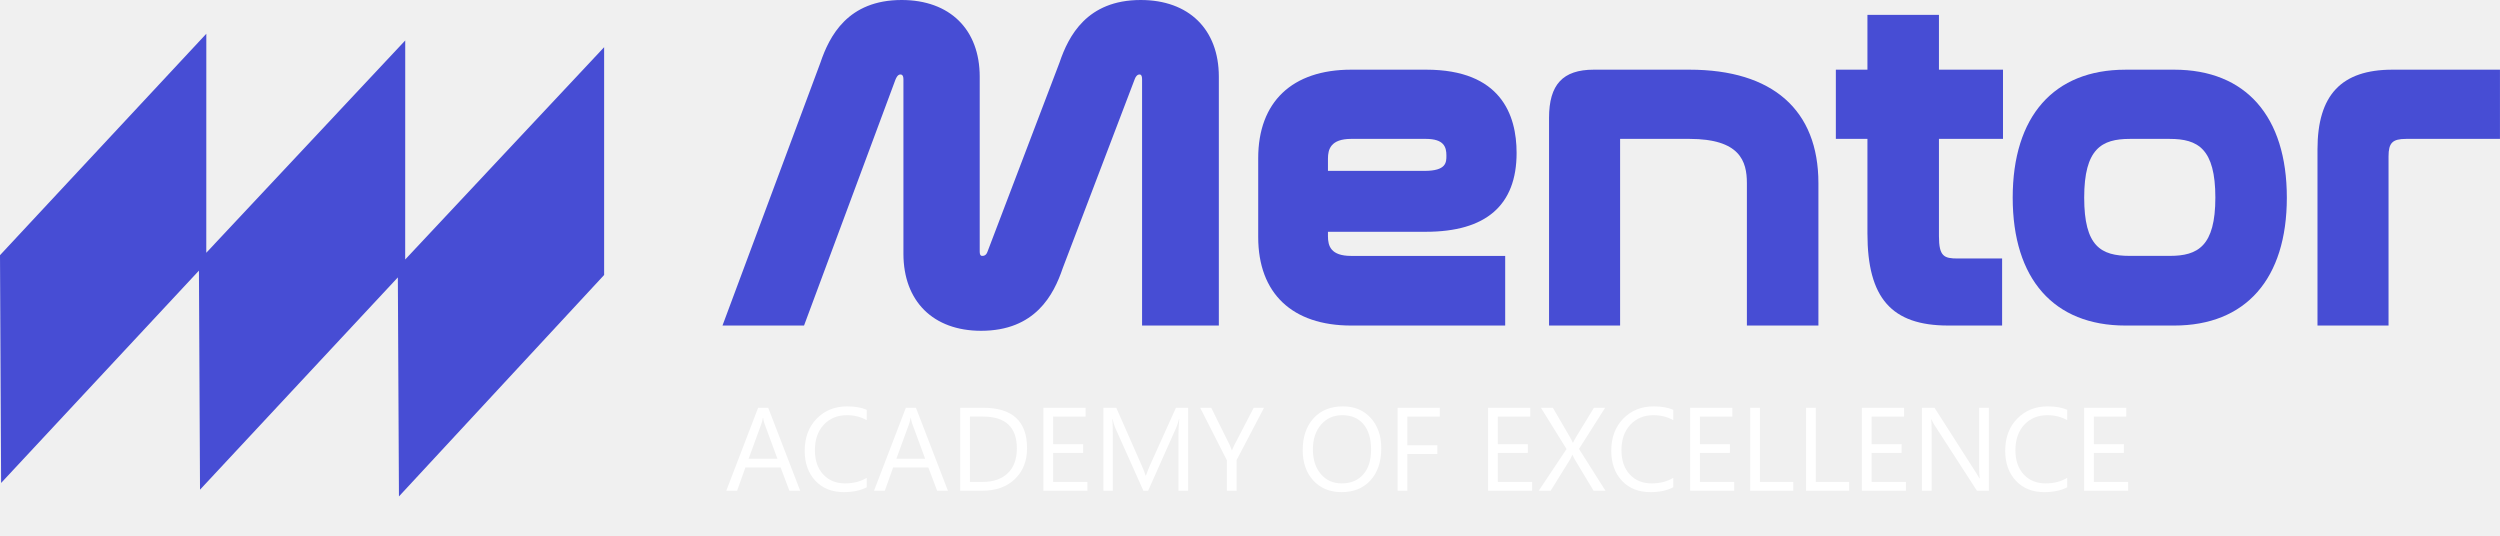
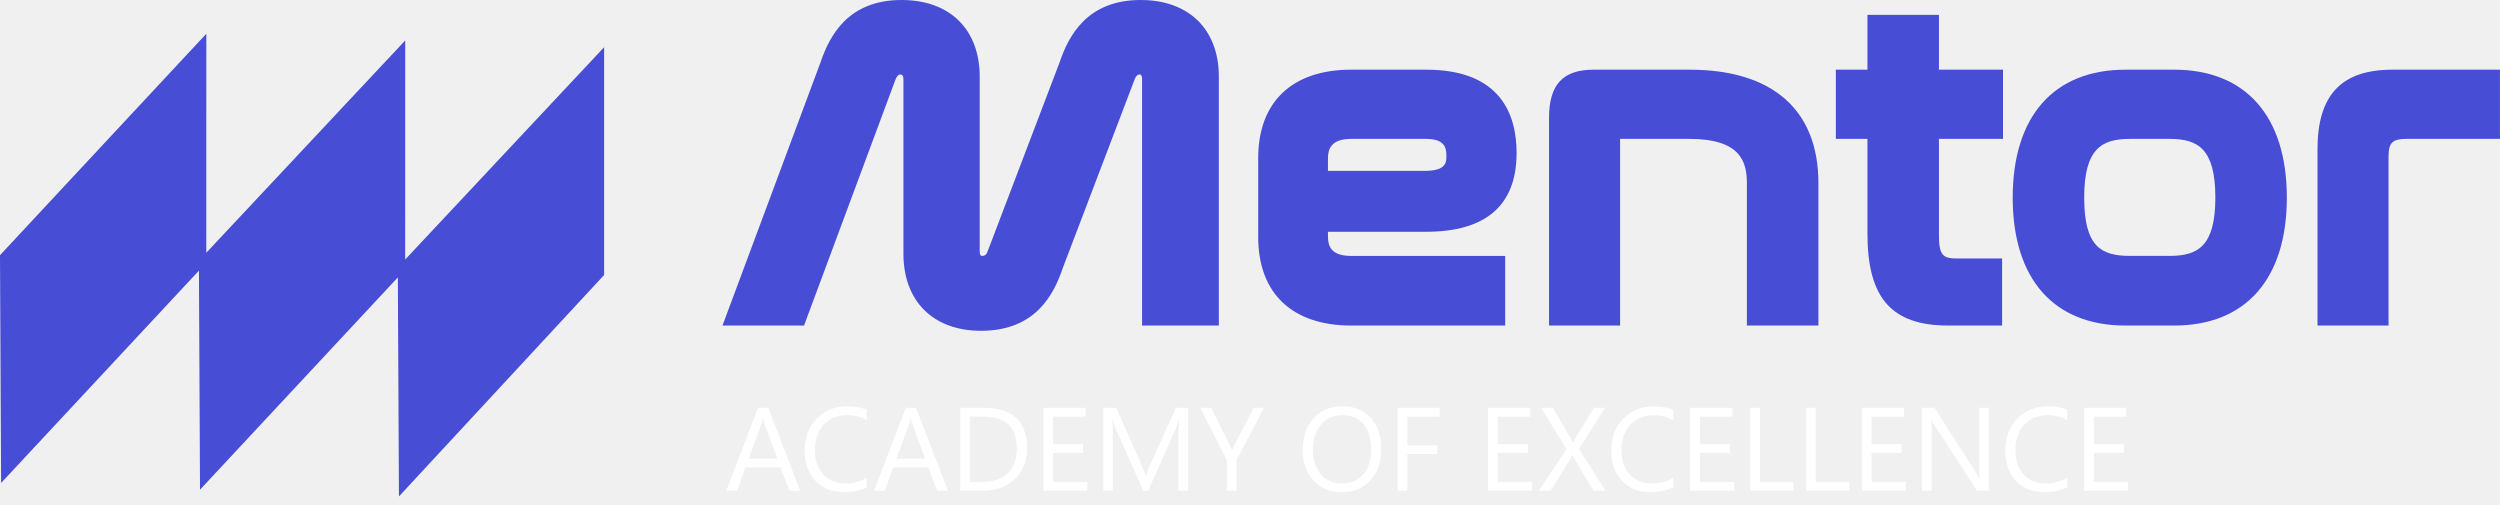
- <svg xmlns="http://www.w3.org/2000/svg" width="238" height="51" viewBox="0 0 238 51" fill="none">
-   <g clip-path="url(#clip0_1089_73907)">
-     <mask id="mask0_1089_73907" style="mask-type:luminance" maskUnits="userSpaceOnUse" x="0" y="0" width="238" height="51">
-       <path d="M238 0H0V51H238V0Z" fill="white" />
-     </mask>
-     <g mask="url(#mask0_1089_73907)">
-       <path d="M76.178 46.719H75.152L74.314 44.504H70.961L70.172 46.719H69.141L72.174 38.82H73.134L76.178 46.719ZM74.011 43.673L72.77 40.307C72.729 40.197 72.689 40.02 72.648 39.778H72.626C72.59 40.002 72.547 40.178 72.499 40.307L71.269 43.673H74.011Z" fill="white" />
-       <path d="M82.51 46.388C81.925 46.697 81.197 46.851 80.326 46.851C79.201 46.851 78.3 46.489 77.623 45.766C76.947 45.042 76.608 44.093 76.608 42.918C76.608 41.655 76.989 40.634 77.75 39.855C78.511 39.077 79.476 38.688 80.645 38.688C81.396 38.688 82.017 38.796 82.51 39.013V39.998C81.943 39.683 81.318 39.525 80.635 39.525C79.726 39.525 78.989 39.828 78.423 40.434C77.86 41.04 77.579 41.849 77.579 42.863C77.579 43.825 77.842 44.593 78.368 45.165C78.897 45.735 79.59 46.019 80.447 46.019C81.241 46.019 81.929 45.843 82.51 45.49V46.388Z" fill="white" />
-       <path d="M90.242 46.719H89.216L88.378 44.504H85.025L84.236 46.719H83.205L86.238 38.82H87.198L90.242 46.719ZM88.075 43.673L86.834 40.307C86.793 40.197 86.753 40.02 86.712 39.778H86.69C86.653 40.002 86.611 40.178 86.563 40.307L85.334 43.673H88.075Z" fill="white" />
-       <path d="M91.411 46.719V38.82H93.595C96.382 38.82 97.776 40.103 97.776 42.67C97.776 43.889 97.388 44.87 96.612 45.611C95.84 46.35 94.805 46.719 93.507 46.719H91.411ZM92.338 39.657V45.881H93.518C94.555 45.881 95.362 45.604 95.939 45.05C96.517 44.495 96.805 43.709 96.805 42.692C96.805 40.669 95.728 39.657 93.573 39.657H92.338Z" fill="white" />
-       <path d="M103.523 46.719H99.331V38.82H103.346V39.657H100.258V42.285H103.115V43.116H100.258V45.881H103.523V46.719Z" fill="white" />
-       <path d="M113.109 46.719H112.187V41.42C112.187 41.001 112.213 40.489 112.265 39.883H112.243C112.154 40.239 112.075 40.494 112.005 40.648L109.303 46.719H108.851L106.154 40.693C106.077 40.516 105.997 40.246 105.917 39.883H105.895C105.924 40.199 105.939 40.715 105.939 41.431V46.719H105.045V38.82H106.27L108.696 44.328C108.884 44.75 109.005 45.066 109.06 45.276H109.093C109.251 44.842 109.378 44.519 109.474 44.306L111.95 38.82H113.109V46.719Z" fill="white" />
-       <path d="M120.334 38.82L117.725 43.799V46.719H116.798V43.821L114.256 38.82H115.309L117.08 42.389C117.102 42.433 117.166 42.595 117.273 42.874H117.289C117.326 42.749 117.396 42.587 117.499 42.389L119.352 38.82H120.334Z" fill="white" />
-       <path d="M127.724 46.851C126.603 46.851 125.704 46.482 125.027 45.744C124.354 45.006 124.018 44.045 124.018 42.863C124.018 41.592 124.362 40.579 125.049 39.822C125.737 39.066 126.672 38.688 127.856 38.688C128.948 38.688 129.827 39.055 130.493 39.789C131.162 40.524 131.496 41.484 131.496 42.67C131.496 43.959 131.155 44.978 130.471 45.727C129.787 46.476 128.871 46.851 127.724 46.851ZM127.79 39.525C126.959 39.525 126.285 39.824 125.766 40.423C125.248 41.021 124.988 41.807 124.988 42.78C124.988 43.753 125.24 44.537 125.744 45.132C126.251 45.724 126.911 46.019 127.724 46.019C128.592 46.019 129.276 45.736 129.776 45.171C130.276 44.605 130.526 43.814 130.526 42.797C130.526 41.754 130.283 40.948 129.798 40.379C129.312 39.809 128.643 39.525 127.79 39.525Z" fill="white" />
-       <path d="M137.067 39.657H133.978V42.389H136.835V43.221H133.978V46.719H133.052V38.82H137.067V39.657Z" fill="white" />
-       <path d="M145.858 46.719H141.667V38.82H145.682V39.657H142.593V42.285H145.45V43.116H142.593V45.881H145.858V46.719Z" fill="white" />
-       <path d="M152.841 46.719H151.71L149.89 43.695C149.835 43.603 149.774 43.472 149.708 43.303H149.686C149.649 43.388 149.587 43.518 149.498 43.695L147.623 46.719H146.487L149.134 42.747L146.697 38.82H147.833L149.449 41.596C149.555 41.779 149.649 41.963 149.73 42.147H149.752C149.87 41.904 149.973 41.713 150.061 41.574L151.743 38.82H152.808L150.32 42.736L152.841 46.719Z" fill="white" />
-       <path d="M159.294 46.388C158.709 46.697 157.981 46.851 157.109 46.851C155.984 46.851 155.084 46.489 154.407 45.766C153.73 45.042 153.392 44.093 153.392 42.918C153.392 41.655 153.773 40.634 154.534 39.855C155.295 39.077 156.26 38.688 157.429 38.688C158.179 38.688 158.801 38.796 159.294 39.013V39.998C158.727 39.683 158.102 39.525 157.418 39.525C156.51 39.525 155.773 39.828 155.207 40.434C154.644 41.04 154.363 41.849 154.363 42.863C154.363 43.825 154.626 44.593 155.152 45.165C155.681 45.735 156.374 46.019 157.231 46.019C158.025 46.019 158.713 45.843 159.294 45.49V46.388Z" fill="white" />
-       <path d="M165.096 46.719H160.904V38.82H164.919V39.657H161.831V42.285H164.687V43.116H161.831V45.881H165.096V46.719Z" fill="white" />
-       <path d="M170.721 46.719H166.618V38.82H167.544V45.881H170.721V46.719Z" fill="white" />
-       <path d="M176.038 46.719H171.935V38.82H172.861V45.881H176.038V46.719Z" fill="white" />
-       <path d="M181.443 46.719H177.251V38.82H181.266V39.657H178.178V42.285H181.035V43.116H178.178V45.881H181.443V46.719Z" fill="white" />
-       <path d="M189.341 46.719H188.205L184.134 40.423C184.031 40.265 183.947 40.099 183.881 39.927H183.848C183.877 40.096 183.892 40.458 183.892 41.012V46.719H182.965V38.82H184.167L188.127 45.017C188.293 45.274 188.4 45.45 188.447 45.545H188.469C188.433 45.318 188.414 44.93 188.414 44.383V38.82H189.341V46.719Z" fill="white" />
-       <path d="M196.798 46.388C196.213 46.697 195.485 46.851 194.613 46.851C193.488 46.851 192.588 46.489 191.911 45.766C191.234 45.042 190.896 44.093 190.896 42.918C190.896 41.655 191.277 40.634 192.038 39.855C192.799 39.077 193.764 38.688 194.933 38.688C195.683 38.688 196.305 38.796 196.798 39.013V39.998C196.231 39.683 195.606 39.525 194.922 39.525C194.014 39.525 193.277 39.828 192.711 40.434C192.148 41.04 191.867 41.849 191.867 42.863C191.867 43.825 192.13 44.593 192.656 45.165C193.185 45.735 193.878 46.019 194.735 46.019C195.529 46.019 196.217 45.843 196.798 45.49V46.388Z" fill="white" />
-       <path d="M202.6 46.719H198.408V38.82H202.423V39.657H199.335V42.285H202.191V43.116H199.335V45.881H202.6V46.719Z" fill="white" />
-       <path d="M108.596 0C103.472 0 101.72 3.429 100.863 5.966L94.005 23.973C93.867 24.361 93.606 24.361 93.52 24.361C93.434 24.361 93.269 24.361 93.269 23.944V7.304C93.27 2.797 90.421 0 85.836 0C80.712 0 78.96 3.429 78.1 5.975L68.781 30.991H76.545L85.249 7.577C85.45 7.091 85.642 7.091 85.714 7.091C85.786 7.091 86.006 7.091 86.006 7.55V24.151C86.006 28.679 88.839 31.492 93.398 31.492C98.56 31.492 100.316 28.063 101.173 25.526L108.031 7.522C108.102 7.323 108.259 7.091 108.474 7.091C108.549 7.091 108.725 7.091 108.725 7.55V30.991H116.034V7.301C116.031 2.797 113.185 0 108.596 0Z" fill="#474DD4" />
-       <path d="M135.735 22.066C141.471 22.066 144.38 19.54 144.38 14.558C144.38 10.942 142.887 6.633 135.778 6.633H128.635C123.009 6.633 119.781 9.703 119.781 15.058V22.567C119.781 27.921 123.009 30.992 128.635 30.992H143.294V24.363H128.635C126.685 24.363 126.421 23.413 126.421 22.485V22.068L135.735 22.066ZM126.421 16.268V15.1C126.421 14.226 126.674 13.222 128.635 13.222H135.735C137.461 13.222 137.698 13.985 137.698 14.808C137.698 15.458 137.698 16.268 135.61 16.268L126.421 16.268Z" fill="#474DD4" />
-       <path d="M160.835 6.633H151.728C148.782 6.633 147.469 8.048 147.469 11.221V30.99H154.234V13.222H160.833C165.653 13.222 166.304 15.352 166.304 17.435V30.99H173.113V17.436C173.113 10.47 168.752 6.633 160.835 6.633Z" fill="#474DD4" />
-       <path d="M184.588 1.418H177.78V6.631H174.773V13.222H177.78V22.232C177.78 28.372 180.078 30.991 185.464 30.991H190.601V24.609H186.384C185.08 24.609 184.588 24.426 184.588 22.481V13.222H190.685V6.631H184.588V1.418Z" fill="#474DD4" />
-       <path d="M206.976 6.635H202.34C195.519 6.635 191.609 11.077 191.609 18.815C191.609 26.553 195.519 30.992 202.341 30.992H206.977C213.798 30.992 217.707 26.55 217.707 18.813C217.707 11.075 213.795 6.633 206.977 6.633M210.902 18.813C210.902 23.433 209.241 24.36 206.559 24.36H202.758C200.005 24.36 198.415 23.453 198.415 18.813C198.415 14.159 200.077 13.223 202.758 13.223H206.559C209.241 13.223 210.902 14.158 210.902 18.813Z" fill="#474DD4" />
-       <path d="M227.766 6.633C222.895 6.633 220.625 9.045 220.625 14.224V30.99H227.389V14.892C227.389 13.598 227.764 13.223 229.06 13.223H237.997V6.633H227.766Z" fill="#474DD4" />
-       <path d="M57.513 26.179V4.493L38.574 24.706L38.578 3.851L19.638 24.064L19.642 3.211L0 24.293L0.106 45.978L18.939 25.763L19.041 46.617L37.875 26.408L37.98 47.259L57.513 26.179Z" fill="#474DD4" />
-     </g>
-   </g>
-   <defs>
-     <clipPath id="clip0_1089_73907">
-       <rect width="238" height="51" fill="white" />
-     </clipPath>
-   </defs>
+ <svg xmlns="http://www.w3.org/2000/svg" width="238" height="48" viewBox="0 0 238 48" fill="none">
+   <path d="M76.178 46.719H75.152L74.314 44.504H70.961L70.172 46.719H69.141L72.174 38.82H73.134L76.178 46.719ZM74.011 43.673L72.77 40.307C72.729 40.197 72.689 40.02 72.648 39.778H72.626C72.59 40.002 72.547 40.178 72.499 40.307L71.269 43.673H74.011Z" fill="white" />
+   <path d="M82.51 46.388C81.925 46.697 81.197 46.851 80.326 46.851C79.201 46.851 78.3 46.489 77.623 45.766C76.947 45.042 76.608 44.093 76.608 42.918C76.608 41.655 76.989 40.634 77.75 39.855C78.511 39.077 79.476 38.688 80.645 38.688C81.396 38.688 82.017 38.796 82.51 39.013V39.998C81.943 39.683 81.318 39.525 80.635 39.525C79.726 39.525 78.989 39.828 78.423 40.434C77.86 41.04 77.579 41.849 77.579 42.863C77.579 43.825 77.842 44.593 78.368 45.165C78.897 45.735 79.59 46.019 80.447 46.019C81.241 46.019 81.929 45.843 82.51 45.49V46.388Z" fill="white" />
+   <path d="M90.242 46.719H89.216L88.378 44.504H85.025L84.236 46.719H83.205L86.238 38.82H87.198L90.242 46.719ZM88.075 43.673L86.834 40.307C86.793 40.197 86.753 40.02 86.712 39.778H86.69C86.653 40.002 86.611 40.178 86.563 40.307L85.334 43.673H88.075Z" fill="white" />
+   <path d="M91.411 46.719V38.82H93.595C96.382 38.82 97.776 40.103 97.776 42.67C97.776 43.889 97.388 44.87 96.612 45.611C95.84 46.35 94.805 46.719 93.507 46.719H91.411ZM92.338 39.657V45.881H93.518C94.555 45.881 95.362 45.604 95.939 45.05C96.517 44.495 96.805 43.709 96.805 42.692C96.805 40.669 95.728 39.657 93.573 39.657H92.338Z" fill="white" />
+   <path d="M103.523 46.719H99.331V38.82H103.346V39.657H100.258V42.285H103.115V43.116H100.258V45.881H103.523V46.719Z" fill="white" />
+   <path d="M113.109 46.719H112.187V41.42C112.187 41.001 112.213 40.489 112.265 39.883H112.243C112.154 40.239 112.075 40.494 112.005 40.648L109.303 46.719H108.851L106.154 40.693C106.077 40.516 105.997 40.246 105.917 39.883H105.895C105.924 40.199 105.939 40.715 105.939 41.431V46.719H105.045V38.82H106.27L108.696 44.328C108.884 44.75 109.005 45.066 109.06 45.276H109.093C109.251 44.842 109.378 44.519 109.474 44.306L111.95 38.82H113.109V46.719Z" fill="white" />
+   <path d="M120.334 38.82L117.725 43.799V46.719H116.798V43.821L114.256 38.82H115.309L117.08 42.389C117.102 42.433 117.166 42.595 117.273 42.874H117.289C117.326 42.749 117.396 42.587 117.499 42.389L119.352 38.82H120.334Z" fill="white" />
+   <path d="M127.724 46.851C126.603 46.851 125.704 46.482 125.027 45.744C124.354 45.006 124.018 44.045 124.018 42.863C124.018 41.592 124.362 40.579 125.049 39.822C125.737 39.066 126.672 38.688 127.856 38.688C128.948 38.688 129.827 39.055 130.493 39.789C131.162 40.524 131.496 41.484 131.496 42.67C131.496 43.959 131.155 44.978 130.471 45.727C129.787 46.476 128.871 46.851 127.724 46.851ZM127.79 39.525C126.959 39.525 126.285 39.824 125.766 40.423C125.248 41.021 124.988 41.807 124.988 42.78C124.988 43.753 125.24 44.537 125.744 45.132C126.251 45.724 126.911 46.019 127.724 46.019C128.592 46.019 129.276 45.736 129.776 45.171C130.276 44.605 130.526 43.814 130.526 42.797C130.526 41.754 130.283 40.948 129.798 40.379C129.312 39.809 128.643 39.525 127.79 39.525Z" fill="white" />
+   <path d="M137.067 39.657H133.978V42.389H136.835V43.221H133.978V46.719H133.052V38.82H137.067V39.657Z" fill="white" />
+   <path d="M145.858 46.719H141.667V38.82H145.682V39.657H142.593V42.285H145.45V43.116H142.593V45.881H145.858V46.719Z" fill="white" />
+   <path d="M152.841 46.719H151.71L149.89 43.695C149.835 43.603 149.774 43.472 149.708 43.303H149.686C149.649 43.388 149.587 43.518 149.498 43.695L147.623 46.719H146.487L149.134 42.747L146.697 38.82H147.833L149.449 41.596C149.555 41.779 149.649 41.963 149.73 42.147H149.752C149.87 41.904 149.973 41.713 150.061 41.574L151.743 38.82H152.808L150.32 42.736L152.841 46.719Z" fill="white" />
+   <path d="M159.294 46.388C158.709 46.697 157.981 46.851 157.109 46.851C155.984 46.851 155.084 46.489 154.407 45.766C153.73 45.042 153.392 44.093 153.392 42.918C153.392 41.655 153.773 40.634 154.534 39.855C155.295 39.077 156.26 38.688 157.429 38.688C158.179 38.688 158.801 38.796 159.294 39.013V39.998C158.727 39.683 158.102 39.525 157.418 39.525C156.51 39.525 155.773 39.828 155.207 40.434C154.644 41.04 154.363 41.849 154.363 42.863C154.363 43.825 154.626 44.593 155.152 45.165C155.681 45.735 156.374 46.019 157.231 46.019C158.025 46.019 158.713 45.843 159.294 45.49V46.388Z" fill="white" />
+   <path d="M165.096 46.719H160.904V38.82H164.919V39.657H161.831V42.285H164.687V43.116H161.831V45.881H165.096V46.719Z" fill="white" />
+   <path d="M170.721 46.719H166.618V38.82H167.544V45.881H170.721V46.719Z" fill="white" />
+   <path d="M176.038 46.719H171.935V38.82H172.861V45.881H176.038V46.719Z" fill="white" />
+   <path d="M181.443 46.719H177.251V38.82H181.266V39.657H178.178V42.285H181.035V43.116H178.178V45.881H181.443V46.719Z" fill="white" />
+   <path d="M189.341 46.719H188.205L184.134 40.423C184.031 40.265 183.947 40.099 183.881 39.927H183.848C183.877 40.096 183.892 40.458 183.892 41.012V46.719H182.965V38.82H184.167L188.127 45.017C188.293 45.274 188.4 45.45 188.447 45.545H188.469C188.433 45.318 188.414 44.93 188.414 44.383V38.82H189.341V46.719Z" fill="white" />
+   <path d="M196.798 46.388C196.213 46.697 195.485 46.851 194.613 46.851C193.488 46.851 192.588 46.489 191.911 45.766C191.234 45.042 190.896 44.093 190.896 42.918C190.896 41.655 191.277 40.634 192.038 39.855C192.799 39.077 193.764 38.688 194.933 38.688C195.683 38.688 196.305 38.796 196.798 39.013V39.998C196.231 39.683 195.606 39.525 194.922 39.525C194.014 39.525 193.277 39.828 192.711 40.434C192.148 41.04 191.867 41.849 191.867 42.863C191.867 43.825 192.13 44.593 192.656 45.165C193.185 45.735 193.878 46.019 194.735 46.019C195.529 46.019 196.217 45.843 196.798 45.49V46.388Z" fill="white" />
+   <path d="M202.6 46.719H198.408V38.82H202.423V39.657H199.335V42.285H202.191V43.116H199.335V45.881H202.6V46.719Z" fill="white" />
+   <path d="M108.596 0C103.472 0 101.72 3.429 100.863 5.966L94.005 23.973C93.867 24.361 93.606 24.361 93.52 24.361C93.434 24.361 93.269 24.361 93.269 23.944V7.304C93.27 2.797 90.421 0 85.836 0C80.712 0 78.96 3.429 78.1 5.975L68.781 30.991H76.545L85.249 7.577C85.45 7.091 85.642 7.091 85.714 7.091C85.786 7.091 86.006 7.091 86.006 7.55V24.151C86.006 28.679 88.839 31.492 93.398 31.492C98.56 31.492 100.316 28.063 101.173 25.526L108.031 7.522C108.102 7.323 108.259 7.091 108.474 7.091C108.549 7.091 108.725 7.091 108.725 7.55V30.991H116.034V7.301C116.031 2.797 113.185 0 108.596 0Z" fill="#474DD4" />
+   <path d="M135.735 22.066C141.471 22.066 144.38 19.54 144.38 14.558C144.38 10.942 142.887 6.633 135.778 6.633H128.635C123.009 6.633 119.781 9.703 119.781 15.058V22.567C119.781 27.921 123.009 30.992 128.635 30.992H143.294V24.363H128.635C126.685 24.363 126.421 23.413 126.421 22.485V22.068L135.735 22.066ZM126.421 16.268V15.1C126.421 14.226 126.674 13.222 128.635 13.222H135.735C137.461 13.222 137.698 13.985 137.698 14.808C137.698 15.458 137.698 16.268 135.61 16.268L126.421 16.268Z" fill="#474DD4" />
+   <path d="M160.835 6.633H151.728C148.782 6.633 147.469 8.048 147.469 11.221V30.99H154.234V13.222H160.833C165.653 13.222 166.304 15.352 166.304 17.435V30.99H173.113V17.436C173.113 10.47 168.752 6.633 160.835 6.633Z" fill="#474DD4" />
+   <path d="M184.588 1.418H177.78V6.631H174.773V13.222H177.78V22.232C177.78 28.372 180.078 30.991 185.464 30.991H190.601V24.609H186.384C185.08 24.609 184.588 24.426 184.588 22.481V13.222H190.685V6.631H184.588V1.418Z" fill="#474DD4" />
+   <path d="M206.976 6.635H202.34C195.519 6.635 191.609 11.077 191.609 18.815C191.609 26.553 195.519 30.992 202.341 30.992H206.977C213.798 30.992 217.707 26.55 217.707 18.813C217.707 11.075 213.795 6.633 206.977 6.633M210.902 18.813C210.902 23.433 209.241 24.36 206.559 24.36H202.758C200.005 24.36 198.415 23.453 198.415 18.813C198.415 14.159 200.077 13.223 202.758 13.223H206.559C209.241 13.223 210.902 14.158 210.902 18.813Z" fill="#474DD4" />
+   <path d="M227.766 6.633C222.895 6.633 220.625 9.045 220.625 14.224V30.99H227.389V14.892C227.389 13.598 227.764 13.223 229.06 13.223H237.997V6.633H227.766Z" fill="#474DD4" />
+   <path d="M57.513 26.179V4.493L38.574 24.706L38.578 3.851L19.638 24.064L19.642 3.211L0 24.293L0.106 45.978L18.939 25.763L19.041 46.617L37.875 26.408L37.98 47.259L57.513 26.179Z" fill="#474DD4" />
</svg>
